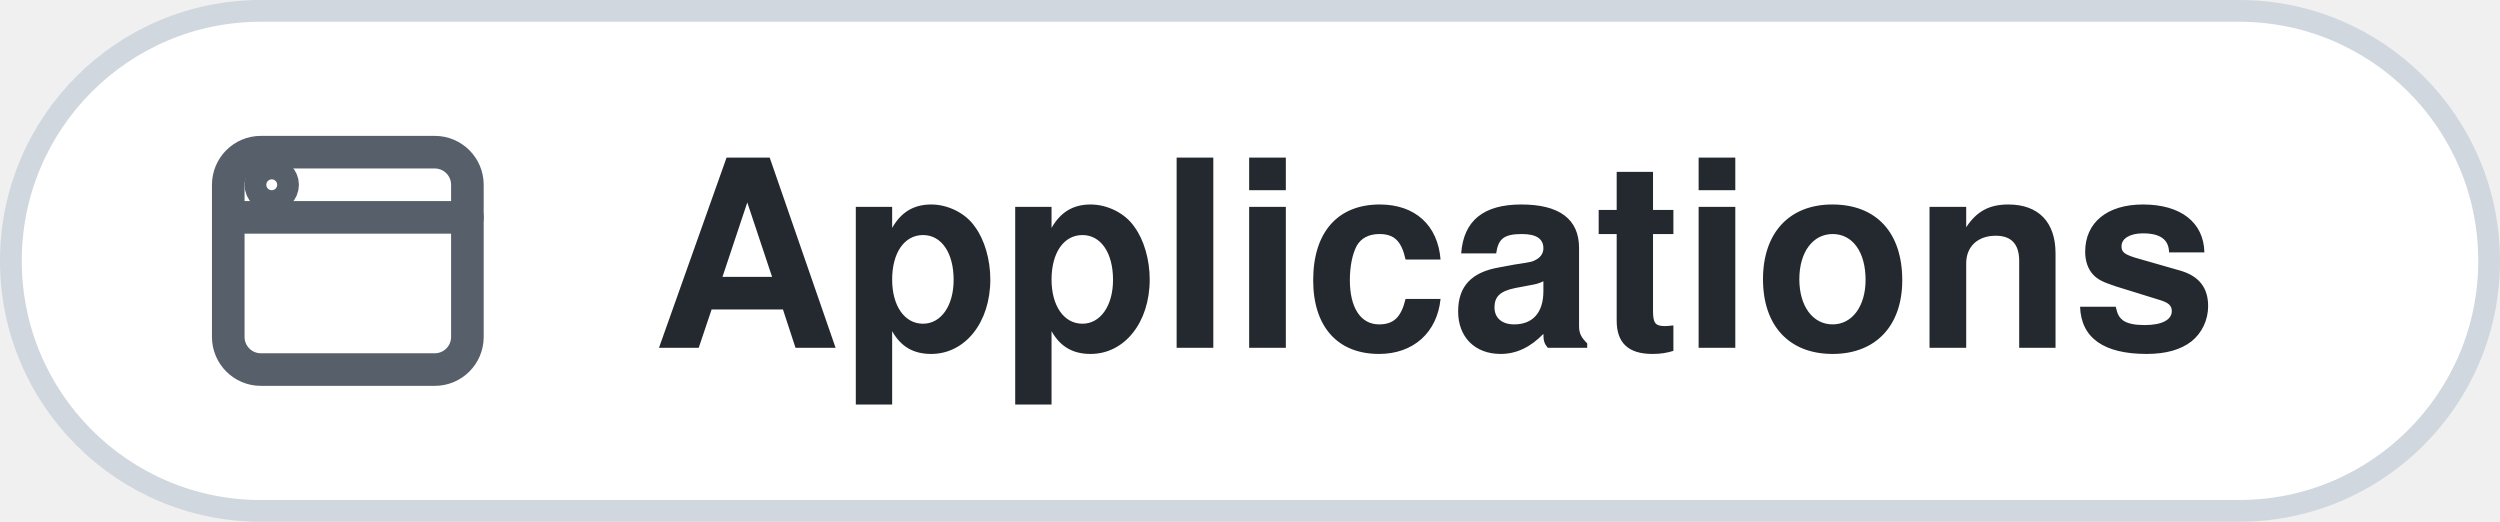
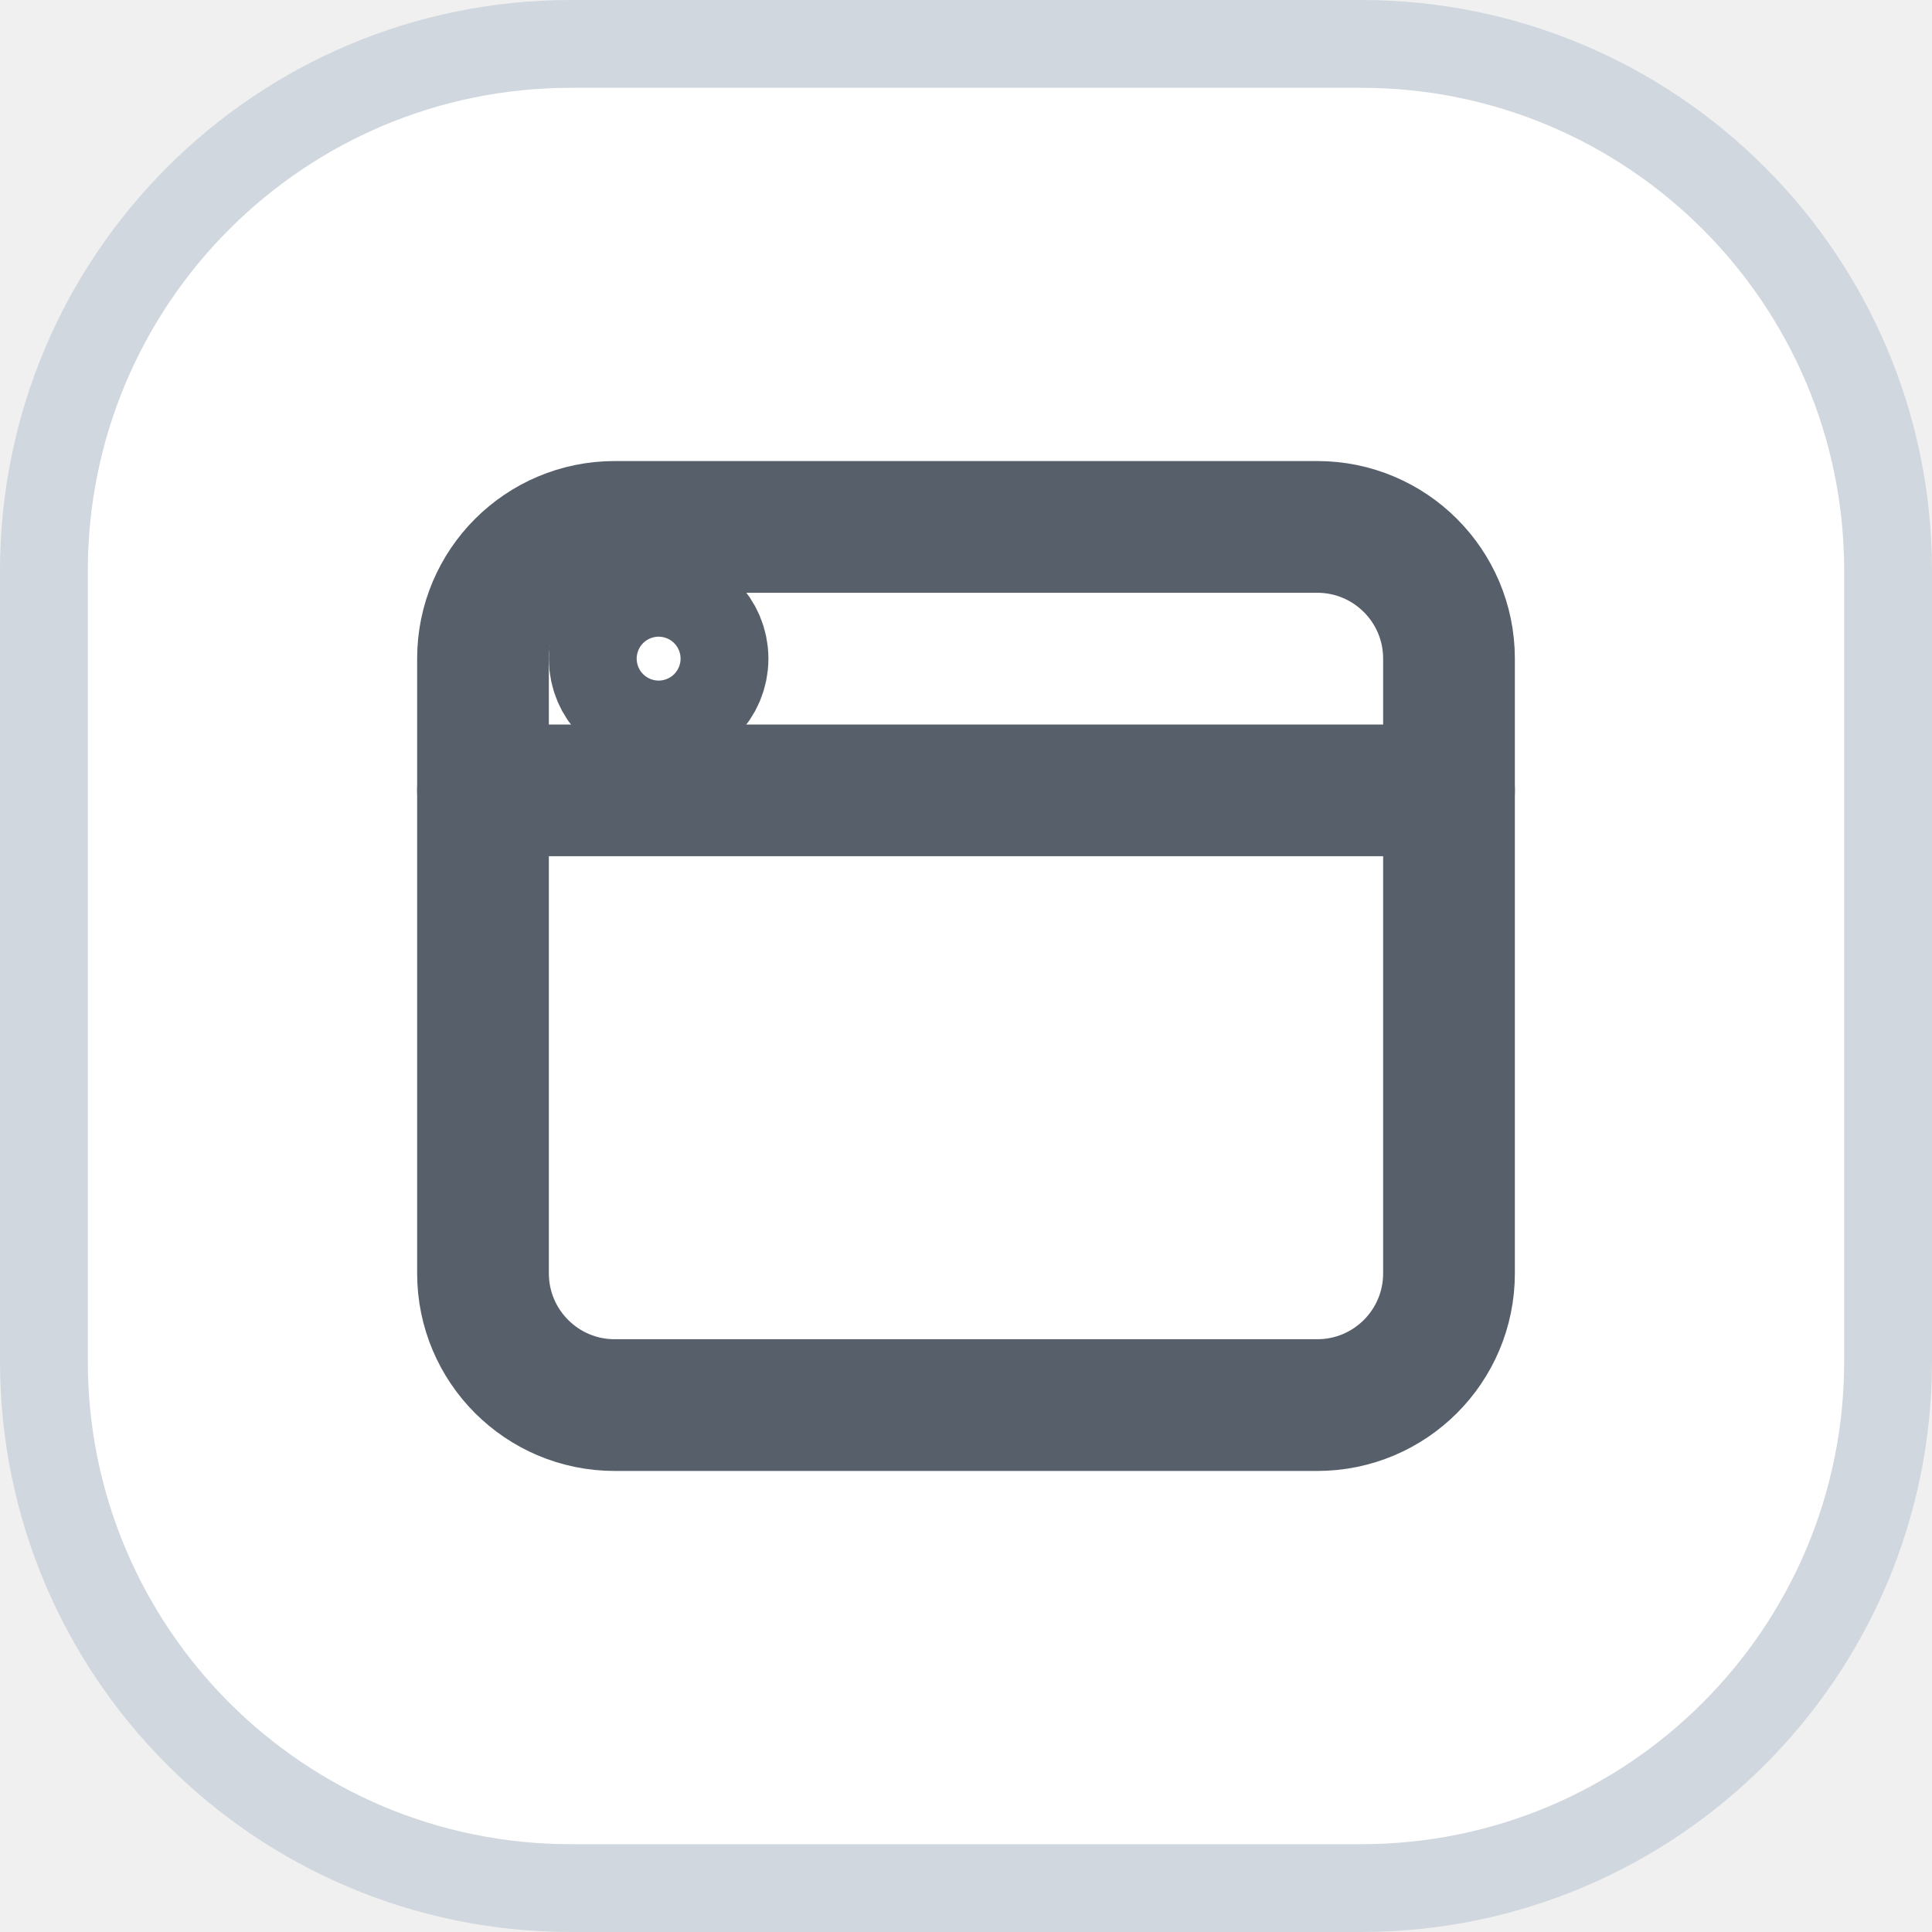
- <svg xmlns="http://www.w3.org/2000/svg" width="115" height="24" viewBox="0 0 115 24" role="img">
-   <rect x=".5" y=".5" width="114" height="23" rx="11.5" fill="#ffffff" stroke="#d0d7de" />
-   <g transform="translate(8,4)" fill="none" stroke="#57606a" stroke-width="1.5" stroke-linecap="round" stroke-linejoin="round">
+ <svg xmlns="http://www.w3.org/2000/svg" width="22" height="22" viewBox="0 0 22 22" role="img">
+   <rect x=".5" y=".5" width="21" height="21" rx="6" fill="#ffffff" stroke="#d0d7de" />
+   <g transform="translate(3,3)" fill="none" stroke="#57606a" stroke-width="1.5" stroke-linecap="round" stroke-linejoin="round">
    <rect x="2.5" y="3" width="11" height="10" rx="1.5" />
    <path d="M2.5 6h11" />
    <circle cx="4.5" cy="4.5" r=".5" />
  </g>
-   <text x="30" y="16" font-family="-apple-system,BlinkMacSystemFont,'Segoe UI',Helvetica,Arial,sans-serif" font-size="12" font-weight="600" fill="#24292f">Applications</text>
</svg>
